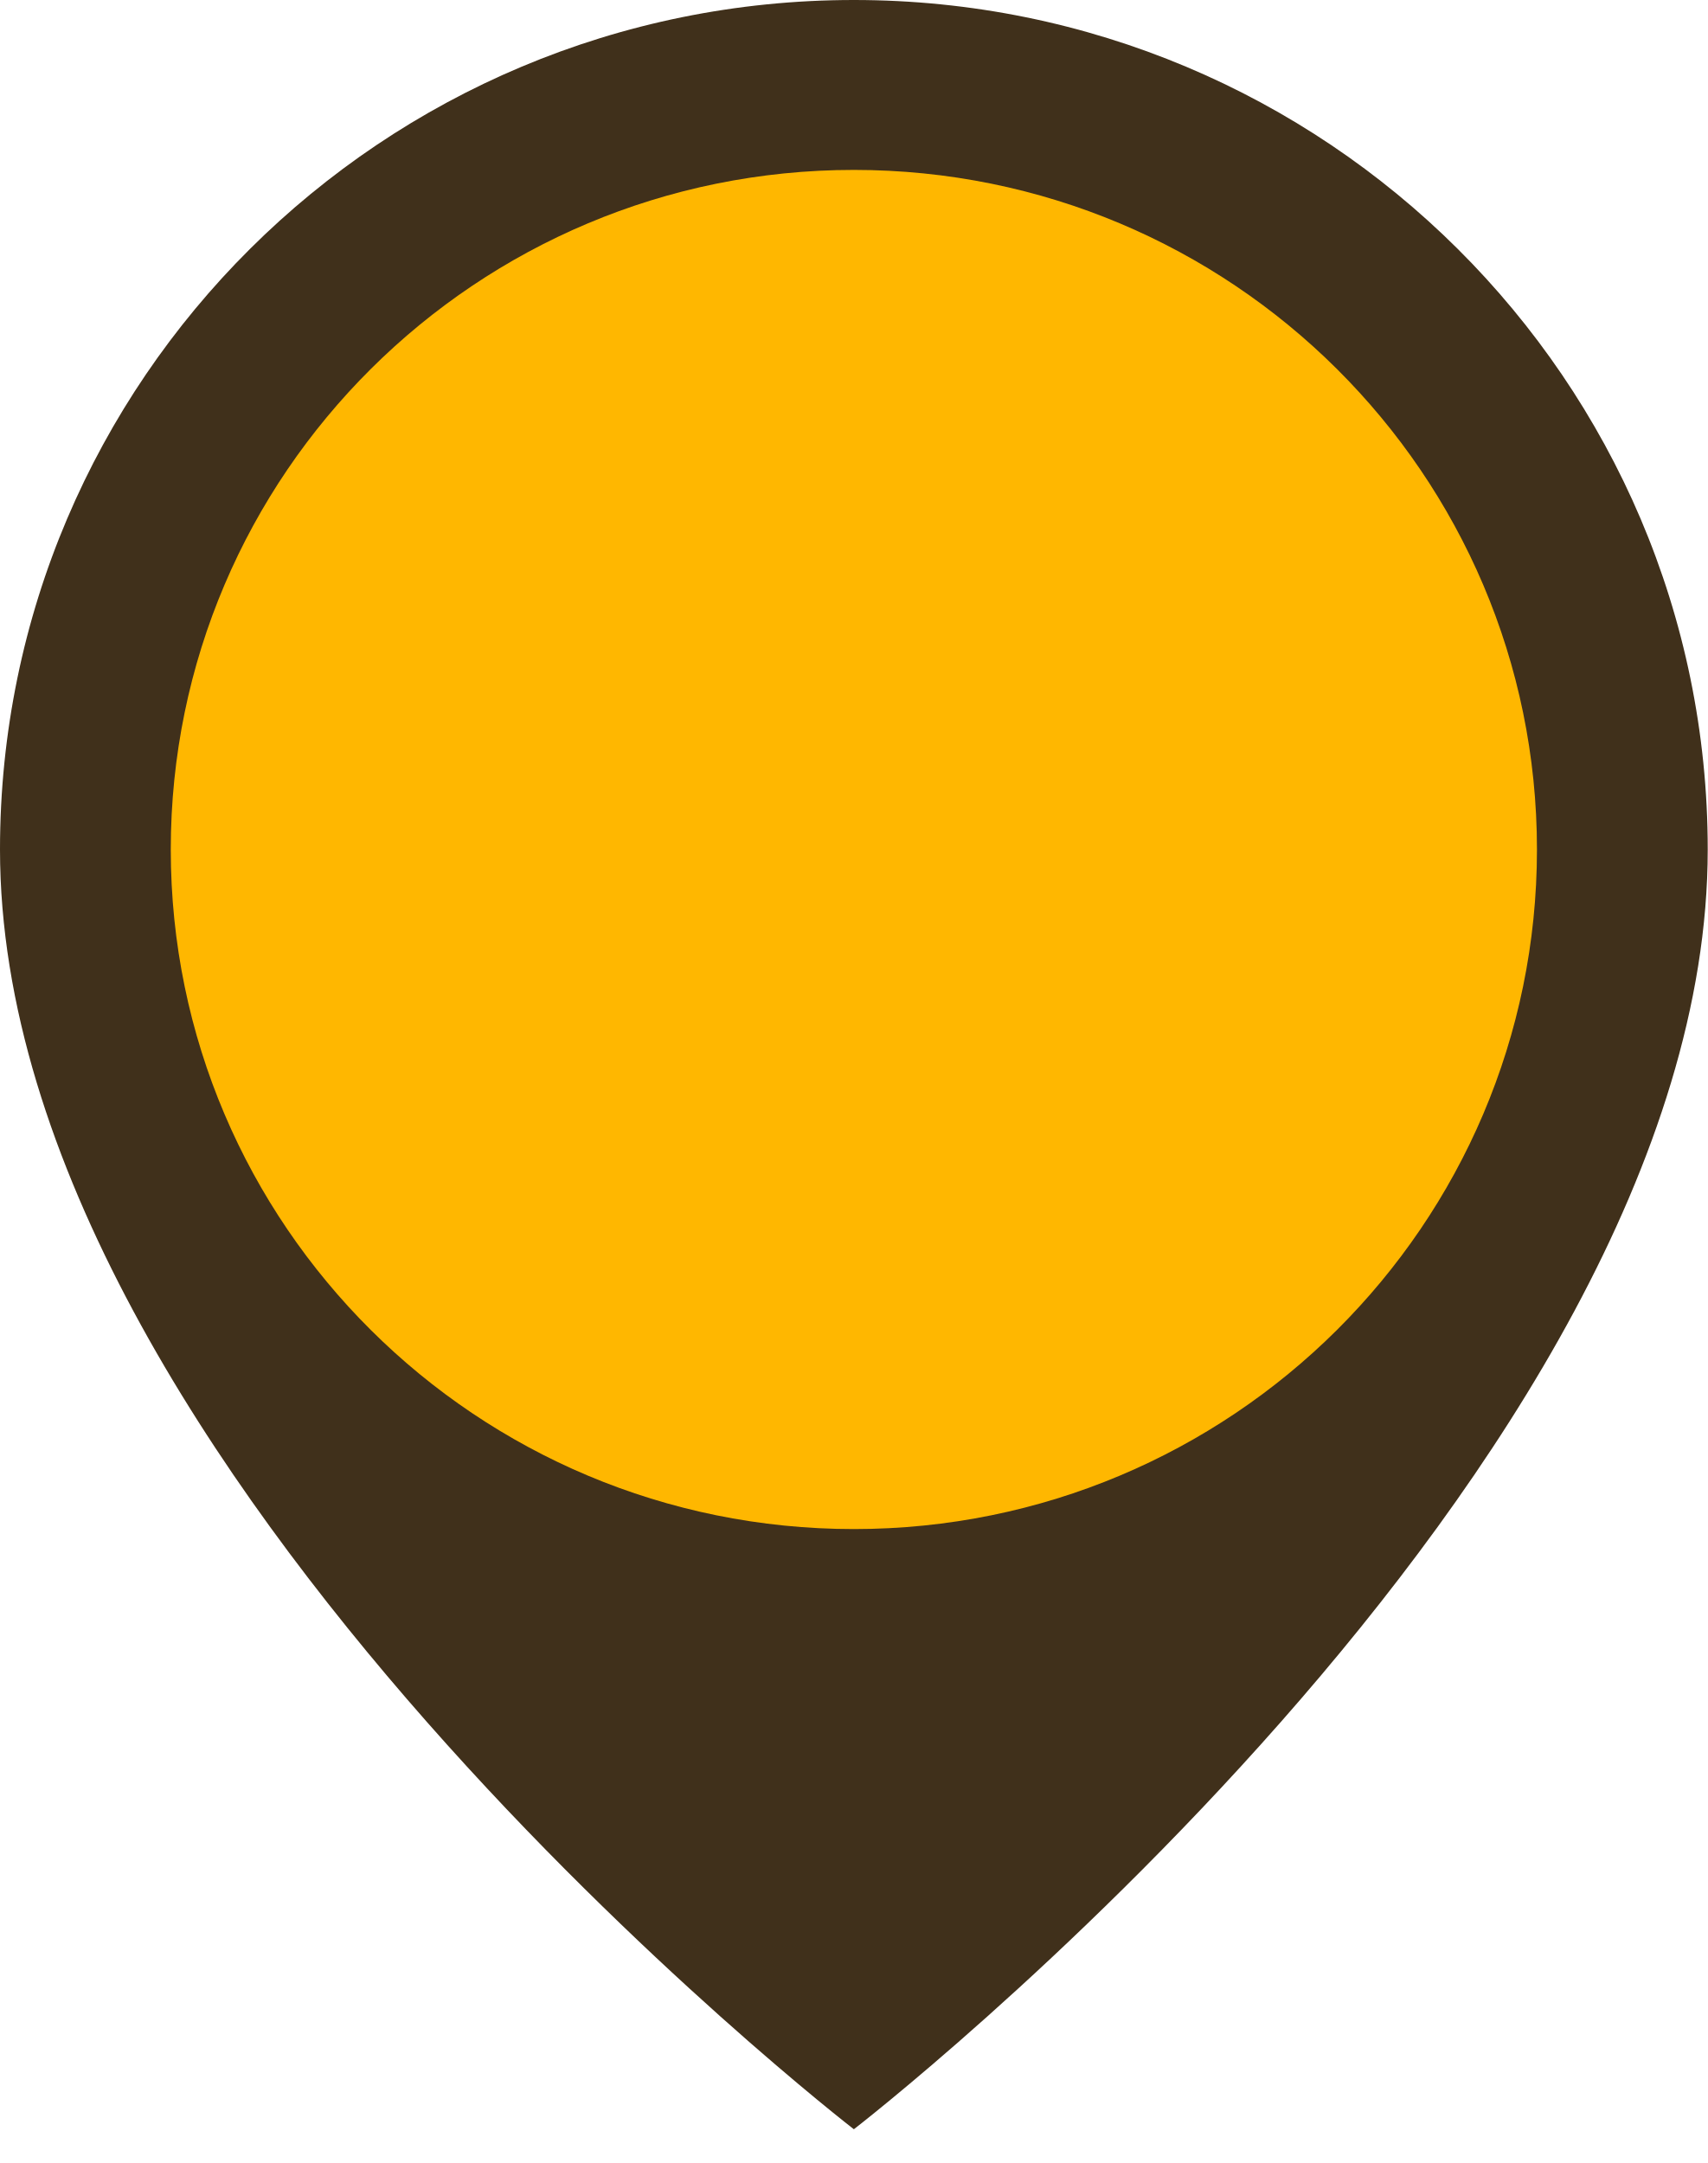
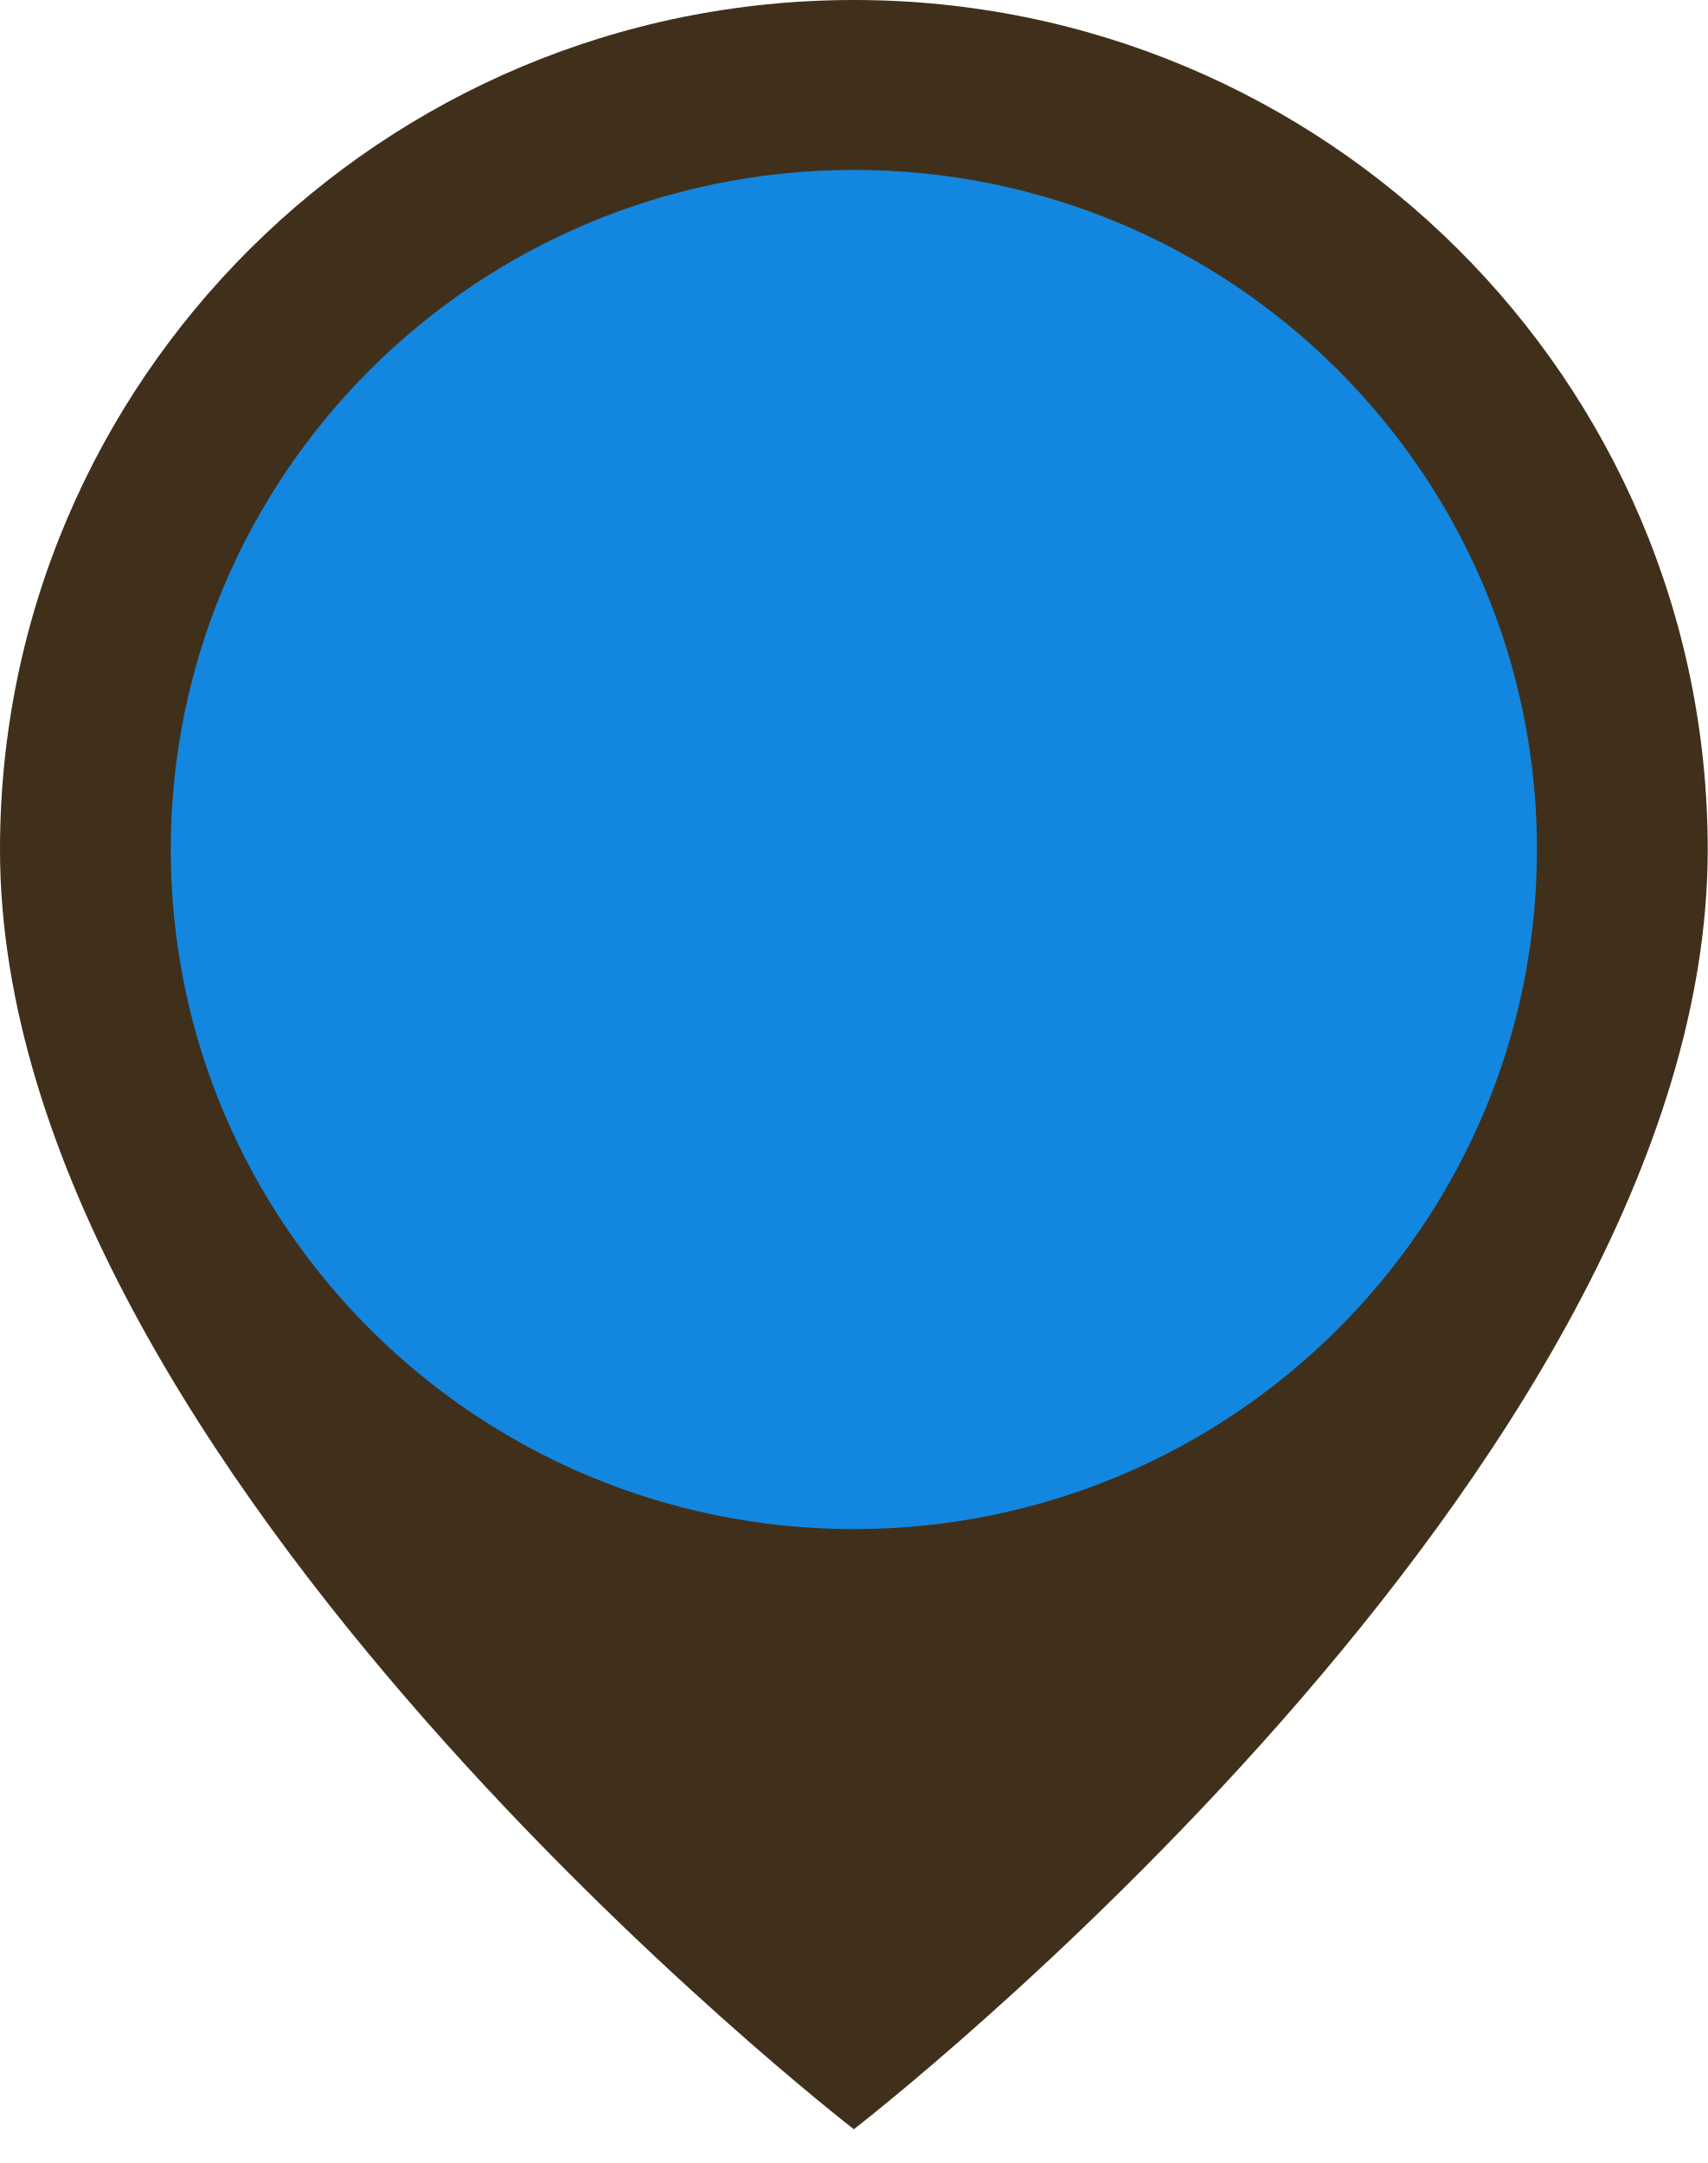
<svg xmlns="http://www.w3.org/2000/svg" width="30px" height="38px" viewBox="0 0 30 38" version="1.1">
  <defs />
  <g id="Page-1" stroke="none" stroke-width="1" fill="none" fill-rule="evenodd">
    <g id="marker_1">
      <g id="Page-1">
        <g id="marker_1">
          <g id="Group">
            <path d="M30,14.924 C30,25.823 15,37.407 15,37.407 C15,37.407 0,25.823 0,14.924 C0,6.682 6.716,0 15,0 C23.284,0 30,6.682 30,14.924 L30,14.924 L30,14.924 Z" id="Shape" fill="#40301B" />
-             <ellipse id="Oval" fill="#FFB700" cx="15" cy="14.924" rx="12" ry="11.939" />
+             <ellipse id="Oval" fill="#1387df" cx="15" cy="14.924" rx="12" ry="11.939" />
          </g>
        </g>
      </g>
    </g>
  </g>
</svg>
